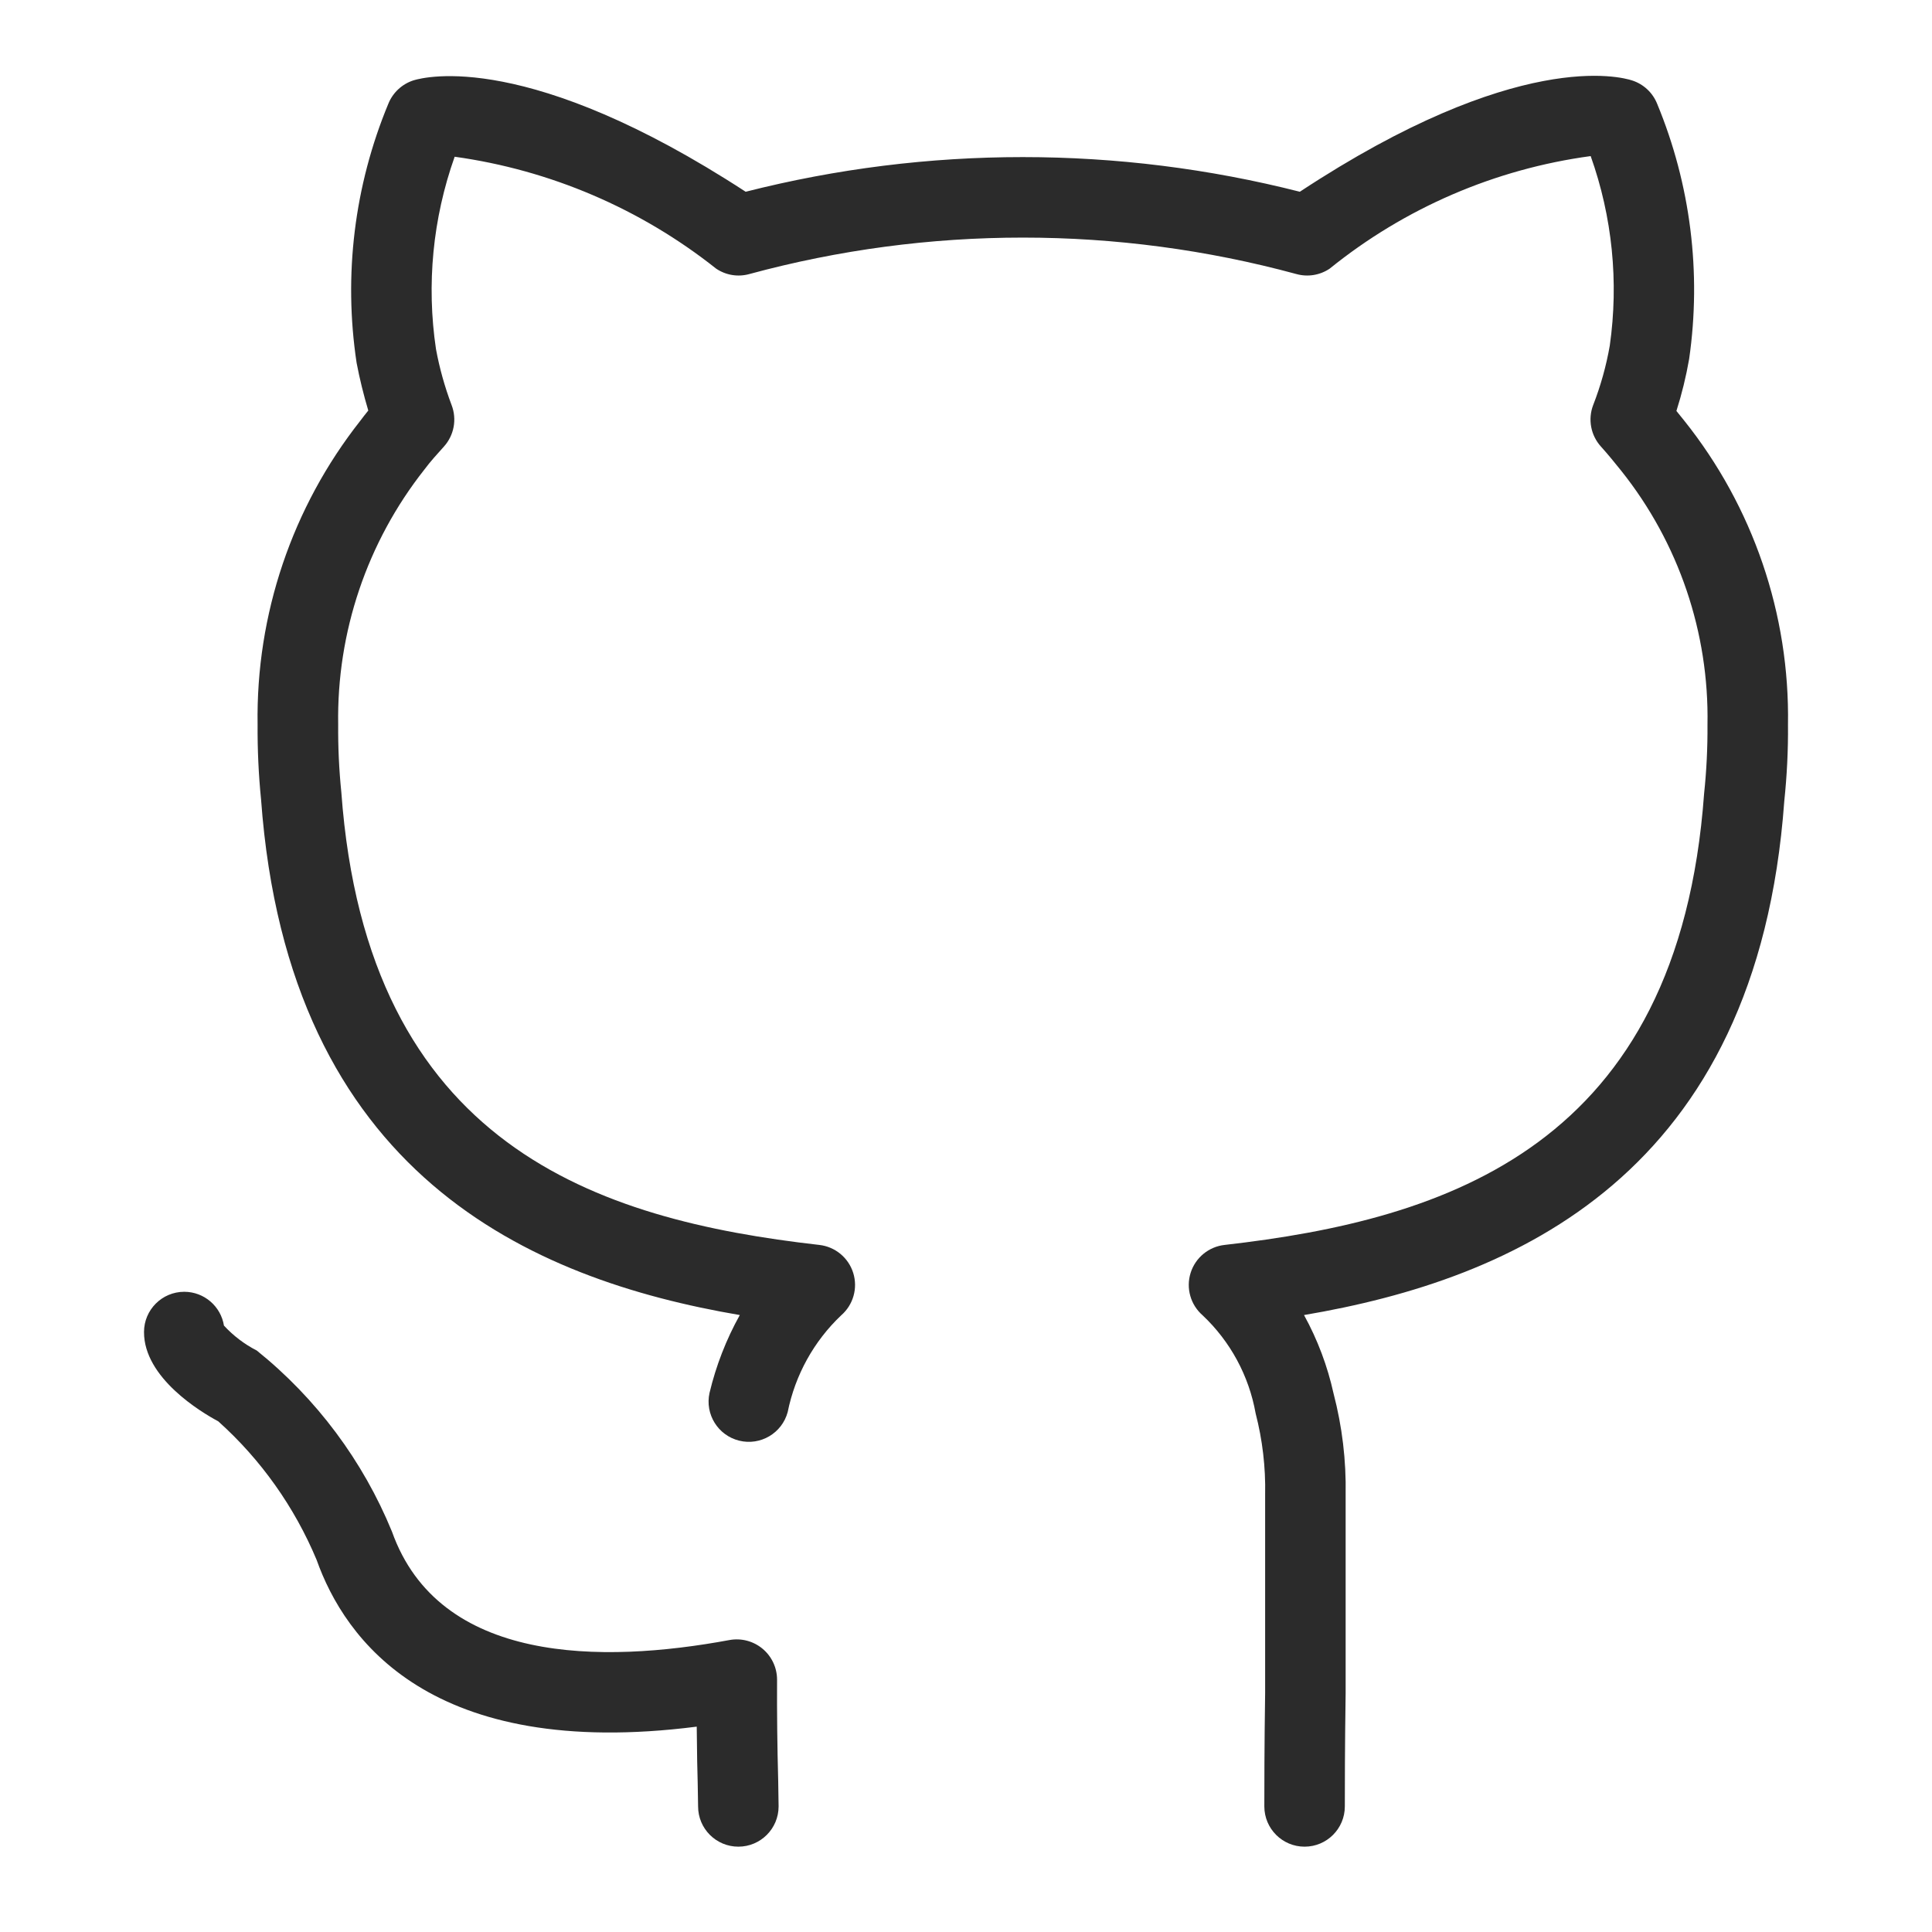
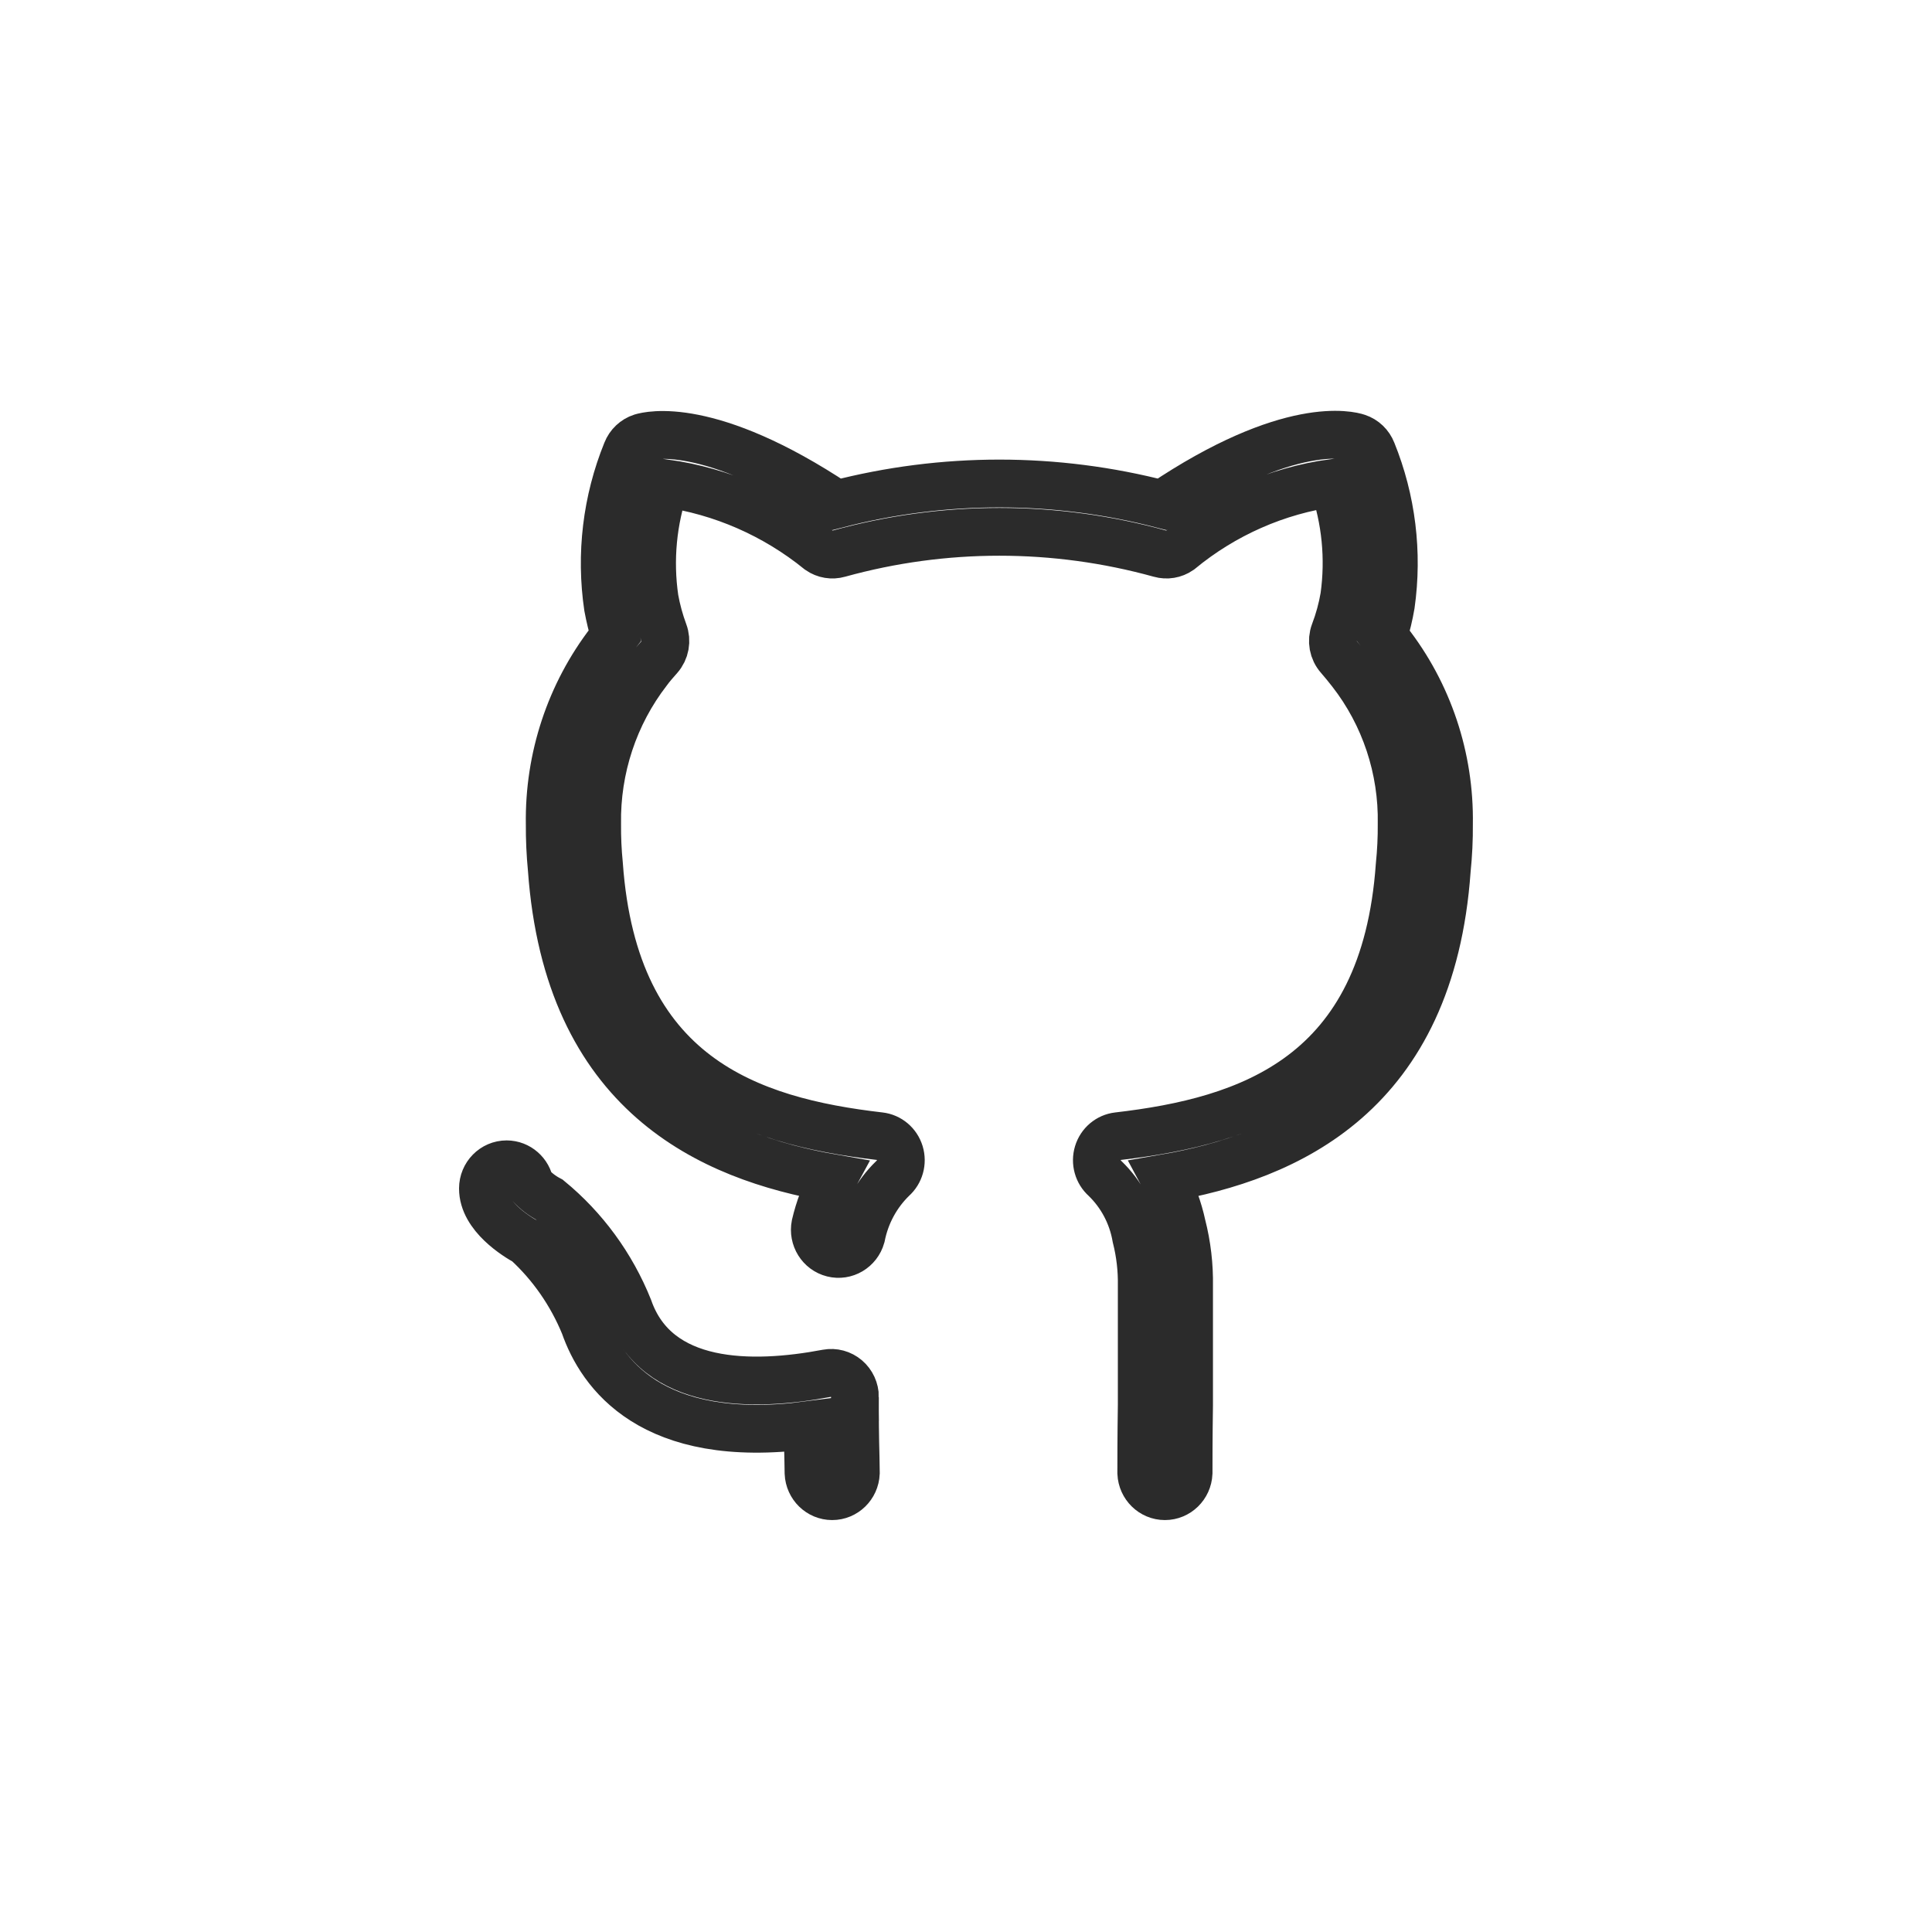
- <svg xmlns="http://www.w3.org/2000/svg" width="30" height="30" viewBox="0 0 24 24">
-   <path fill="#2b2b2b" d="M9.653 20.865a.501.501 0 0 0-.59-.492c-1.59.295-3.608.299-4.194-1.347a5.622 5.622 0 0 0-1.679-2.249a1.46 1.46 0 0 1-.408-.31a.5.5 0 0 0-.491-.42h-.002a.5.5 0 0 0-.5.499c-.003.57.71.997.922 1.11c.53.475.947 1.064 1.222 1.721c.348.98 1.41 2.495 4.722 2.072c.003.365.008.553.012.697l.005.294a.5.5 0 0 0 1 0l-.005-.322a38.783 38.783 0 0 1-.014-1.253zM20.921 5.224a7.357 7.357 0 0 0-.096-.119c.067-.21.12-.427.158-.645a6.033 6.033 0 0 0-.397-3.17a.5.5 0 0 0-.309-.29c-.141-.047-1.433-.395-4.13 1.382a13.973 13.973 0 0 0-6.884 0C6.567.626 5.283.955 5.14.997a.503.503 0 0 0-.316.292a6.038 6.038 0 0 0-.394 3.219c.038.2.087.397.145.592a3.584 3.584 0 0 0-.1.128A5.946 5.946 0 0 0 3.2 9.002c-.002.31.012.62.043.929c.34 4.664 3.349 5.962 5.947 6.405a3.807 3.807 0 0 0-.376.967a.5.5 0 0 0 .971.238c.093-.46.325-.88.665-1.202a.5.5 0 0 0-.272-.874C7.422 15.152 4.56 14.24 4.24 9.84a7.683 7.683 0 0 1-.039-.838a4.982 4.982 0 0 1 1.07-3.168c.076-.102.16-.194.243-.286a.501.501 0 0 0 .096-.516a4.05 4.05 0 0 1-.194-.695a4.955 4.955 0 0 1 .232-2.39a6.71 6.71 0 0 1 3.248 1.39a.497.497 0 0 0 .414.067a12.973 12.973 0 0 1 6.793 0a.5.5 0 0 0 .415-.067a6.555 6.555 0 0 1 3.242-1.398a4.94 4.94 0 0 1 .237 2.356a3.877 3.877 0 0 1-.206.737a.501.501 0 0 0 .097.516c.088.097.175.205.253.302a4.913 4.913 0 0 1 1.07 3.152c.002.286-.012.572-.042.856c-.317 4.381-3.19 5.292-5.957 5.607a.5.5 0 0 0-.273.874c.345.325.576.752.659 1.219c.085.329.125.668.118 1.008v2.46c-.01.675-.01 1.182-.01 1.414a.5.5 0 0 0 1 0c0-.23 0-.731.01-1.407v-2.467a4.633 4.633 0 0 0-.15-1.255a3.653 3.653 0 0 0-.367-.975c2.609-.442 5.63-1.74 5.966-6.385c.033-.315.049-.632.046-.949a5.892 5.892 0 0 0-1.29-3.778z" />
+ <svg xmlns="http://www.w3.org/2000/svg" id="svg4" version="1.1" viewBox="0 0 40 40" height="50" width="50">
+   <defs id="defs8" />
+   <path style="stroke-width:0.99;stroke:#2b2b2b;stroke-opacity:1;stroke-miterlimit:4;stroke-dasharray:none;fill:none" id="path2" d="m 17.701,28.924 a 0.491,0.501 0 0 0 -0.578,-0.492 c -1.557,0.295 -3.533,0.299 -4.107,-1.347 a 5.506,5.622 0 0 0 -1.644,-2.249 1.43,1.46 0 0 1 -0.4,-0.31 0.49,0.5 0 0 0 -0.481,-0.42 h -0.002 a 0.49,0.5 0 0 0 -0.49,0.499 c -0.003,0.57 0.695,0.997 0.903,1.11 0.519,0.475 0.927,1.064 1.197,1.721 0.341,0.98 1.381,2.495 4.624,2.072 0.003,0.365 0.008,0.553 0.012,0.697 l 0.005,0.294 a 0.49,0.5 0 0 0 0.979,0 l -0.005,-0.322 a 37.98,38.783 0 0 1 -0.014,-1.253 z m 11.035,-15.641 a 7.205,7.357 0 0 0 -0.094,-0.119 c 0.066,-0.21 0.118,-0.427 0.155,-0.645 a 5.908,6.033 0 0 0 -0.389,-3.17 0.49,0.5 0 0 0 -0.303,-0.29 c -0.138,-0.047 -1.403,-0.395 -4.044,1.382 a 13.684,13.973 0 0 0 -6.741,0 C 14.679,8.685 13.422,9.014 13.282,9.056 a 0.493,0.503 0 0 0 -0.309,0.292 5.913,6.038 0 0 0 -0.386,3.219 c 0.037,0.2 0.085,0.397 0.142,0.592 a 3.51,3.584 0 0 0 -0.098,0.128 5.823,5.946 0 0 0 -1.249,3.774 c -0.002,0.31 0.012,0.62 0.042,0.929 0.333,4.664 3.28,5.962 5.824,6.405 a 3.728,3.807 0 0 0 -0.368,0.967 0.49,0.5 0 0 0 0.951,0.238 c 0.091,-0.46 0.318,-0.88 0.651,-1.202 a 0.49,0.5 0 0 0 -0.266,-0.874 c -2.699,-0.313 -5.502,-1.225 -5.815,-5.625 a 7.524,7.683 0 0 1 -0.038,-0.838 4.879,4.982 0 0 1 1.048,-3.168 c 0.074,-0.102 0.157,-0.194 0.238,-0.286 a 0.491,0.501 0 0 0 0.094,-0.516 3.966,4.05 0 0 1 -0.19,-0.695 4.852,4.955 0 0 1 0.227,-2.39 6.571,6.71 0 0 1 3.181,1.39 0.487,0.497 0 0 0 0.405,0.067 12.704,12.973 0 0 1 6.652,0 0.49,0.5 0 0 0 0.406,-0.067 6.419,6.555 0 0 1 3.175,-1.398 4.838,4.94 0 0 1 0.232,2.356 3.797,3.877 0 0 1 -0.202,0.737 0.491,0.501 0 0 0 0.095,0.516 c 0.086,0.097 0.171,0.205 0.248,0.302 a 4.811,4.913 0 0 1 1.048,3.152 c 0.002,0.286 -0.012,0.572 -0.041,0.856 -0.31,4.381 -3.124,5.292 -5.834,5.607 a 0.49,0.5 0 0 0 -0.267,0.874 c 0.338,0.325 0.564,0.752 0.645,1.219 0.083,0.329 0.122,0.668 0.116,1.008 v 2.46 c -0.01,0.675 -0.01,1.182 -0.01,1.414 a 0.49,0.5 0 0 0 0.979,0 c 0,-0.23 0,-0.731 0.01,-1.407 v -2.467 a 4.537,4.633 0 0 0 -0.147,-1.255 3.577,3.653 0 0 0 -0.359,-0.975 c 2.555,-0.442 5.513,-1.74 5.842,-6.385 0.032,-0.315 0.048,-0.632 0.045,-0.949 a 5.77,5.892 0 0 0 -1.263,-3.778 z" fill="#2b2b2b" />
</svg>
